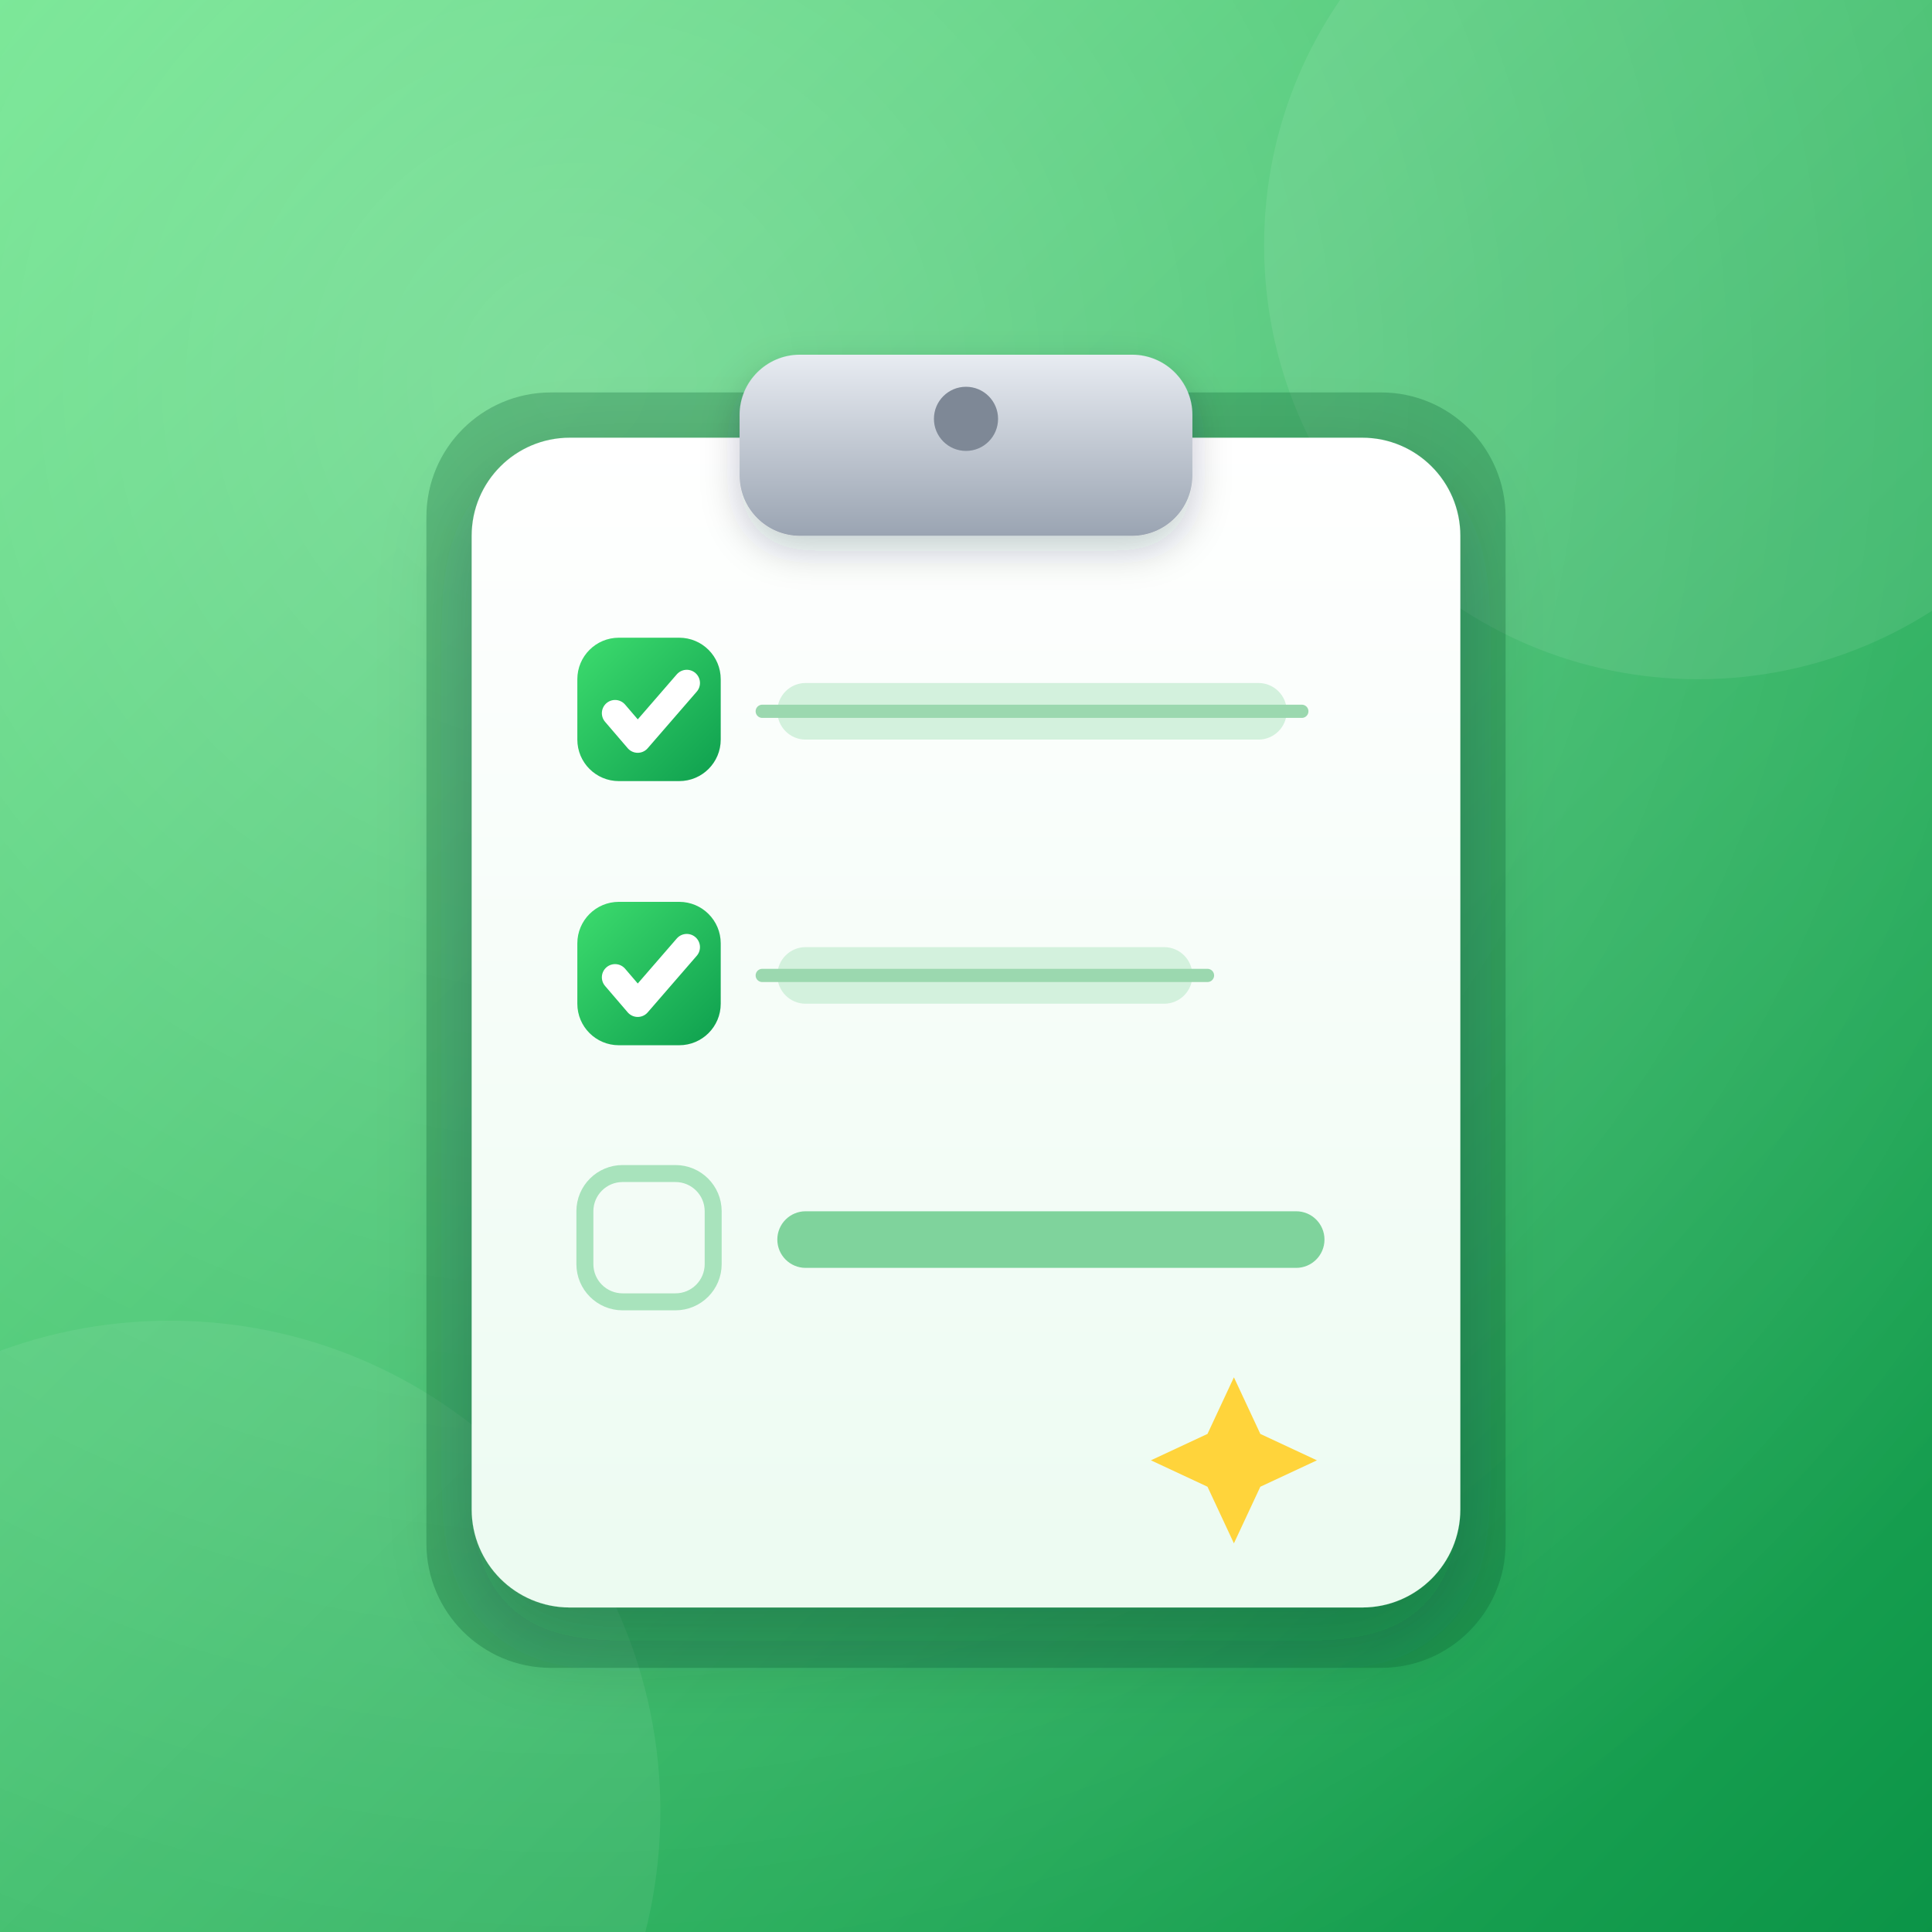
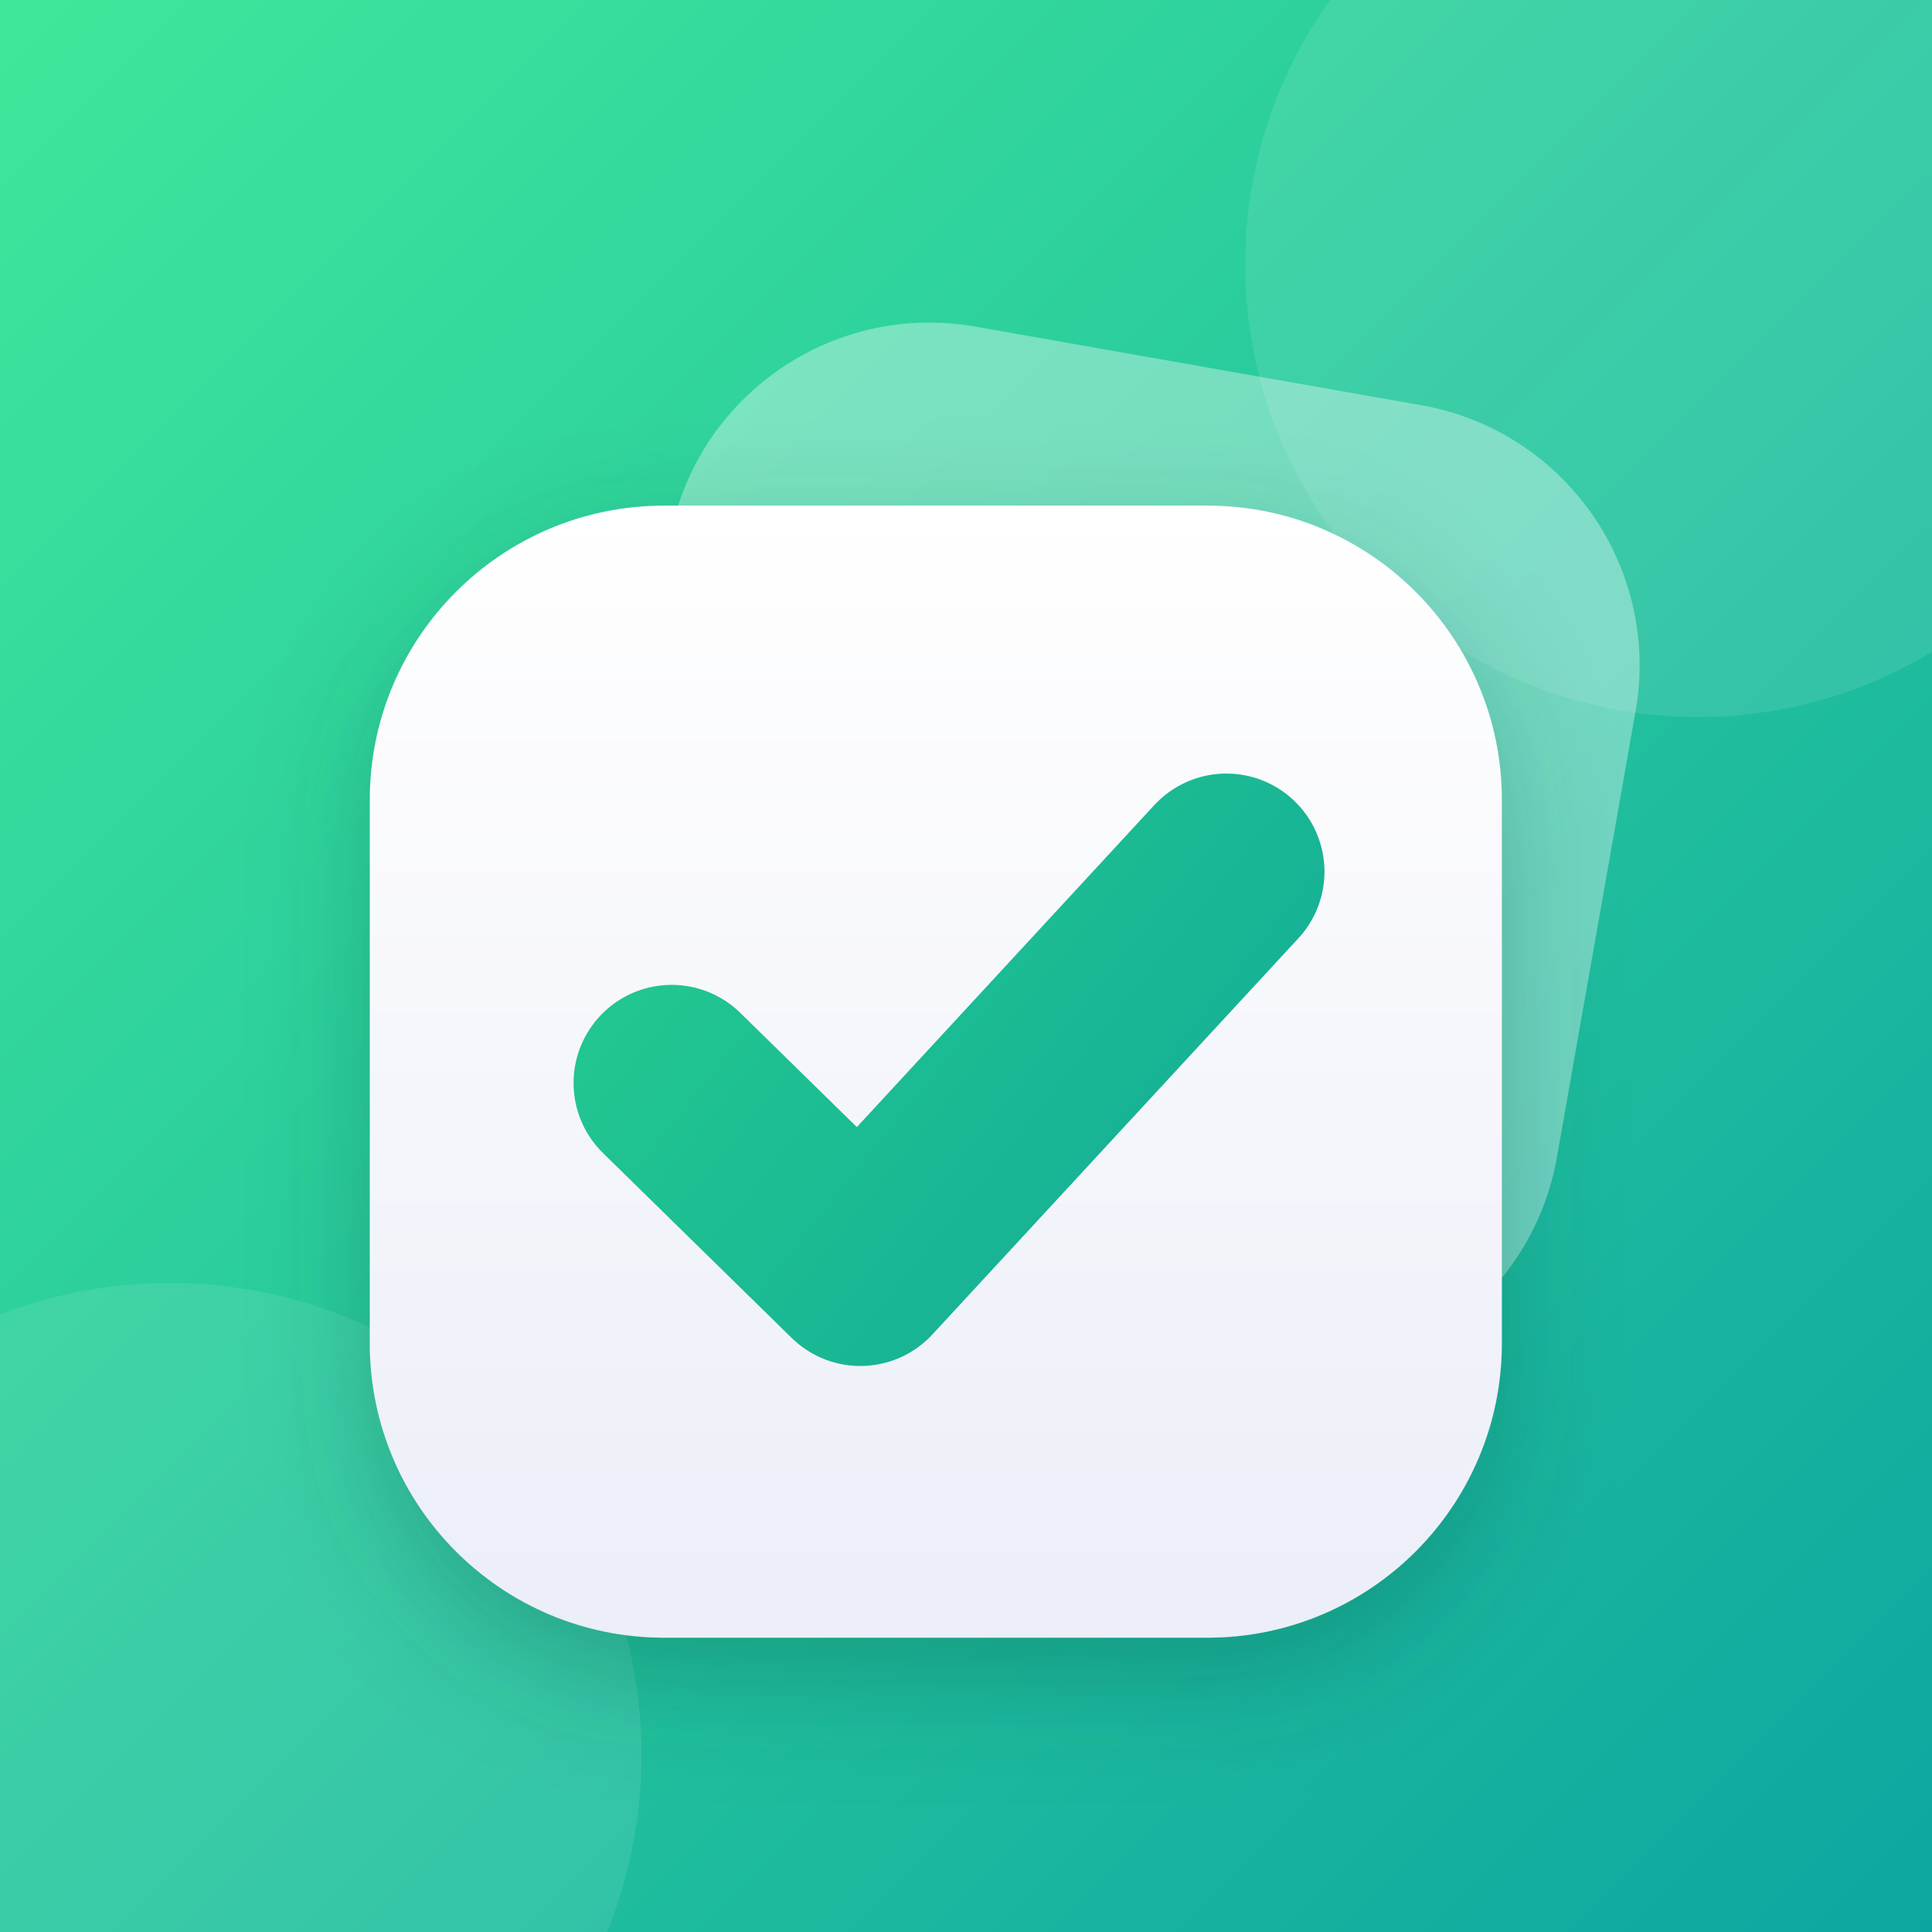
<svg xmlns="http://www.w3.org/2000/svg" width="1024" height="1024" viewBox="0 0 1024 1024">
  <defs>
    <linearGradient id="bg" x1="0" y1="0" x2="1" y2="1">
-       <stop offset="0" stop-color="#62E384" />
-       <stop offset="1" stop-color="#0B9447" />
+       <stop offset="0" stop-color="#3EE89B" />
+       <stop offset="1" stop-color="#0EA5A0" />
    </linearGradient>
-     <linearGradient id="bw" x1="0" y1="0" x2="0" y2="1">
+     <linearGradient id="gl" x1="200" y1="300" x2="824" y2="800" gradientUnits="userSpaceOnUse">
+       <stop offset="0" stop-color="#2BD98C" />
+       <stop offset="1" stop-color="#0B9C9A" />
+     </linearGradient>
+     <linearGradient id="paper" x1="0" y1="0" x2="0" y2="1">
      <stop offset="0" stop-color="#FFFFFF" />
-       <stop offset="1" stop-color="#ECFBF1" />
+       <stop offset="1" stop-color="#ECEEF8" />
    </linearGradient>
-     <radialGradient id="glow" cx="0.3" cy="0.2" r="0.9">
-       <stop offset="0" stop-color="#fff" stop-opacity="0.28" />
-       <stop offset="1" stop-color="#fff" stop-opacity="0" />
-     </radialGradient>
    <filter id="sh" filterUnits="userSpaceOnUse" x="0" y="0" width="1024" height="1024">
-       <feDropShadow dx="0" dy="18" stdDeviation="24" flood-color="#0A1E3C" flood-opacity="0.22" />
+       <feDropShadow dx="0" dy="22" stdDeviation="30" flood-color="#004A40" flood-opacity="0.28" />
    </filter>
-     <filter id="sh2" filterUnits="userSpaceOnUse" x="0" y="0" width="1024" height="1024">
-       <feDropShadow dx="0" dy="8" stdDeviation="10" flood-color="#0A1E3C" flood-opacity="0.22" />
-     </filter>
-     <linearGradient id="chk" x1="0" y1="0" x2="1" y2="1">
-       <stop offset="0" stop-color="#3DDC6E" />
-       <stop offset="1" stop-color="#0E9F4E" />
-     </linearGradient>
-     <linearGradient id="clip" x1="0" y1="0" x2="0" y2="1">
-       <stop offset="0" stop-color="#E8ECF2" />
-       <stop offset="1" stop-color="#9AA4B2" />
-     </linearGradient>
  </defs>
  <rect width="1024" height="1024" fill="url(#bg)" />
-   <rect width="1024" height="1024" fill="url(#glow)" />
-   <circle cx="900" cy="130" r="230" fill="#fff" opacity="0.08" />
-   <circle cx="90" cy="960" r="260" fill="#fff" opacity="0.07" />
-   <rect x="226" y="208" width="572" height="676" rx="66" fill="#065F2E" opacity="0.28" />
-   <g filter="url(#sh)">
-     <rect x="250" y="232" width="524" height="620" rx="52" fill="url(#bw)" />
+   <circle cx="900" cy="140" r="240" fill="#fff" opacity="0.10" />
+   <circle cx="90" cy="930" r="250" fill="#fff" opacity="0.09" />
+   <g fill="#fff" opacity="0.36">
+     <rect x="330" y="190" width="520" height="520" rx="140" transform="rotate(10 590 450)" />
  </g>
-   <g filter="url(#sh2)">
-     <rect x="392" y="188" width="240" height="96" rx="32" fill="url(#clip)" />
+   <g filter="url(#sh)" fill="url(#paper)">
+     <rect x="196" y="268" width="600" height="600" rx="156" />
  </g>
-   <circle cx="512" cy="222" r="17" fill="#7E8896" />
-   <rect x="306" y="338" width="76" height="76" rx="22" fill="url(#chk)" />
-   <path d="M326 378 L338 392 L364 362" fill="none" stroke="#fff" stroke-width="14" stroke-linecap="round" stroke-linejoin="round" />
-   <rect x="412" y="362" width="270" height="30" rx="15" fill="#D3F1DD" />
-   <line x1="404" y1="377" x2="690" y2="377" stroke="#9BD8AF" stroke-width="7" stroke-linecap="round" />
-   <rect x="306" y="478" width="76" height="76" rx="22" fill="url(#chk)" />
-   <path d="M326 518 L338 532 L364 502" fill="none" stroke="#fff" stroke-width="14" stroke-linecap="round" stroke-linejoin="round" />
-   <rect x="412" y="502" width="220" height="30" rx="15" fill="#D3F1DD" />
-   <line x1="404" y1="517" x2="640" y2="517" stroke="#9BD8AF" stroke-width="7" stroke-linecap="round" />
-   <rect x="310" y="622" width="68" height="68" rx="20" fill="none" stroke="#A8E3BC" stroke-width="9" />
-   <rect x="412" y="642" width="290" height="30" rx="15" fill="#7FD39C" />
-   <path d="M640 760 l14 -30 l14 30 l30 14 l-30 14 l-14 30 l-14 -30 l-30 -14 Z" fill="#FFD43B" />
+   <path d="M356 574 L456 672 L650 462" fill="none" stroke="url(#gl)" stroke-width="104" stroke-linecap="round" stroke-linejoin="round" />
</svg>
